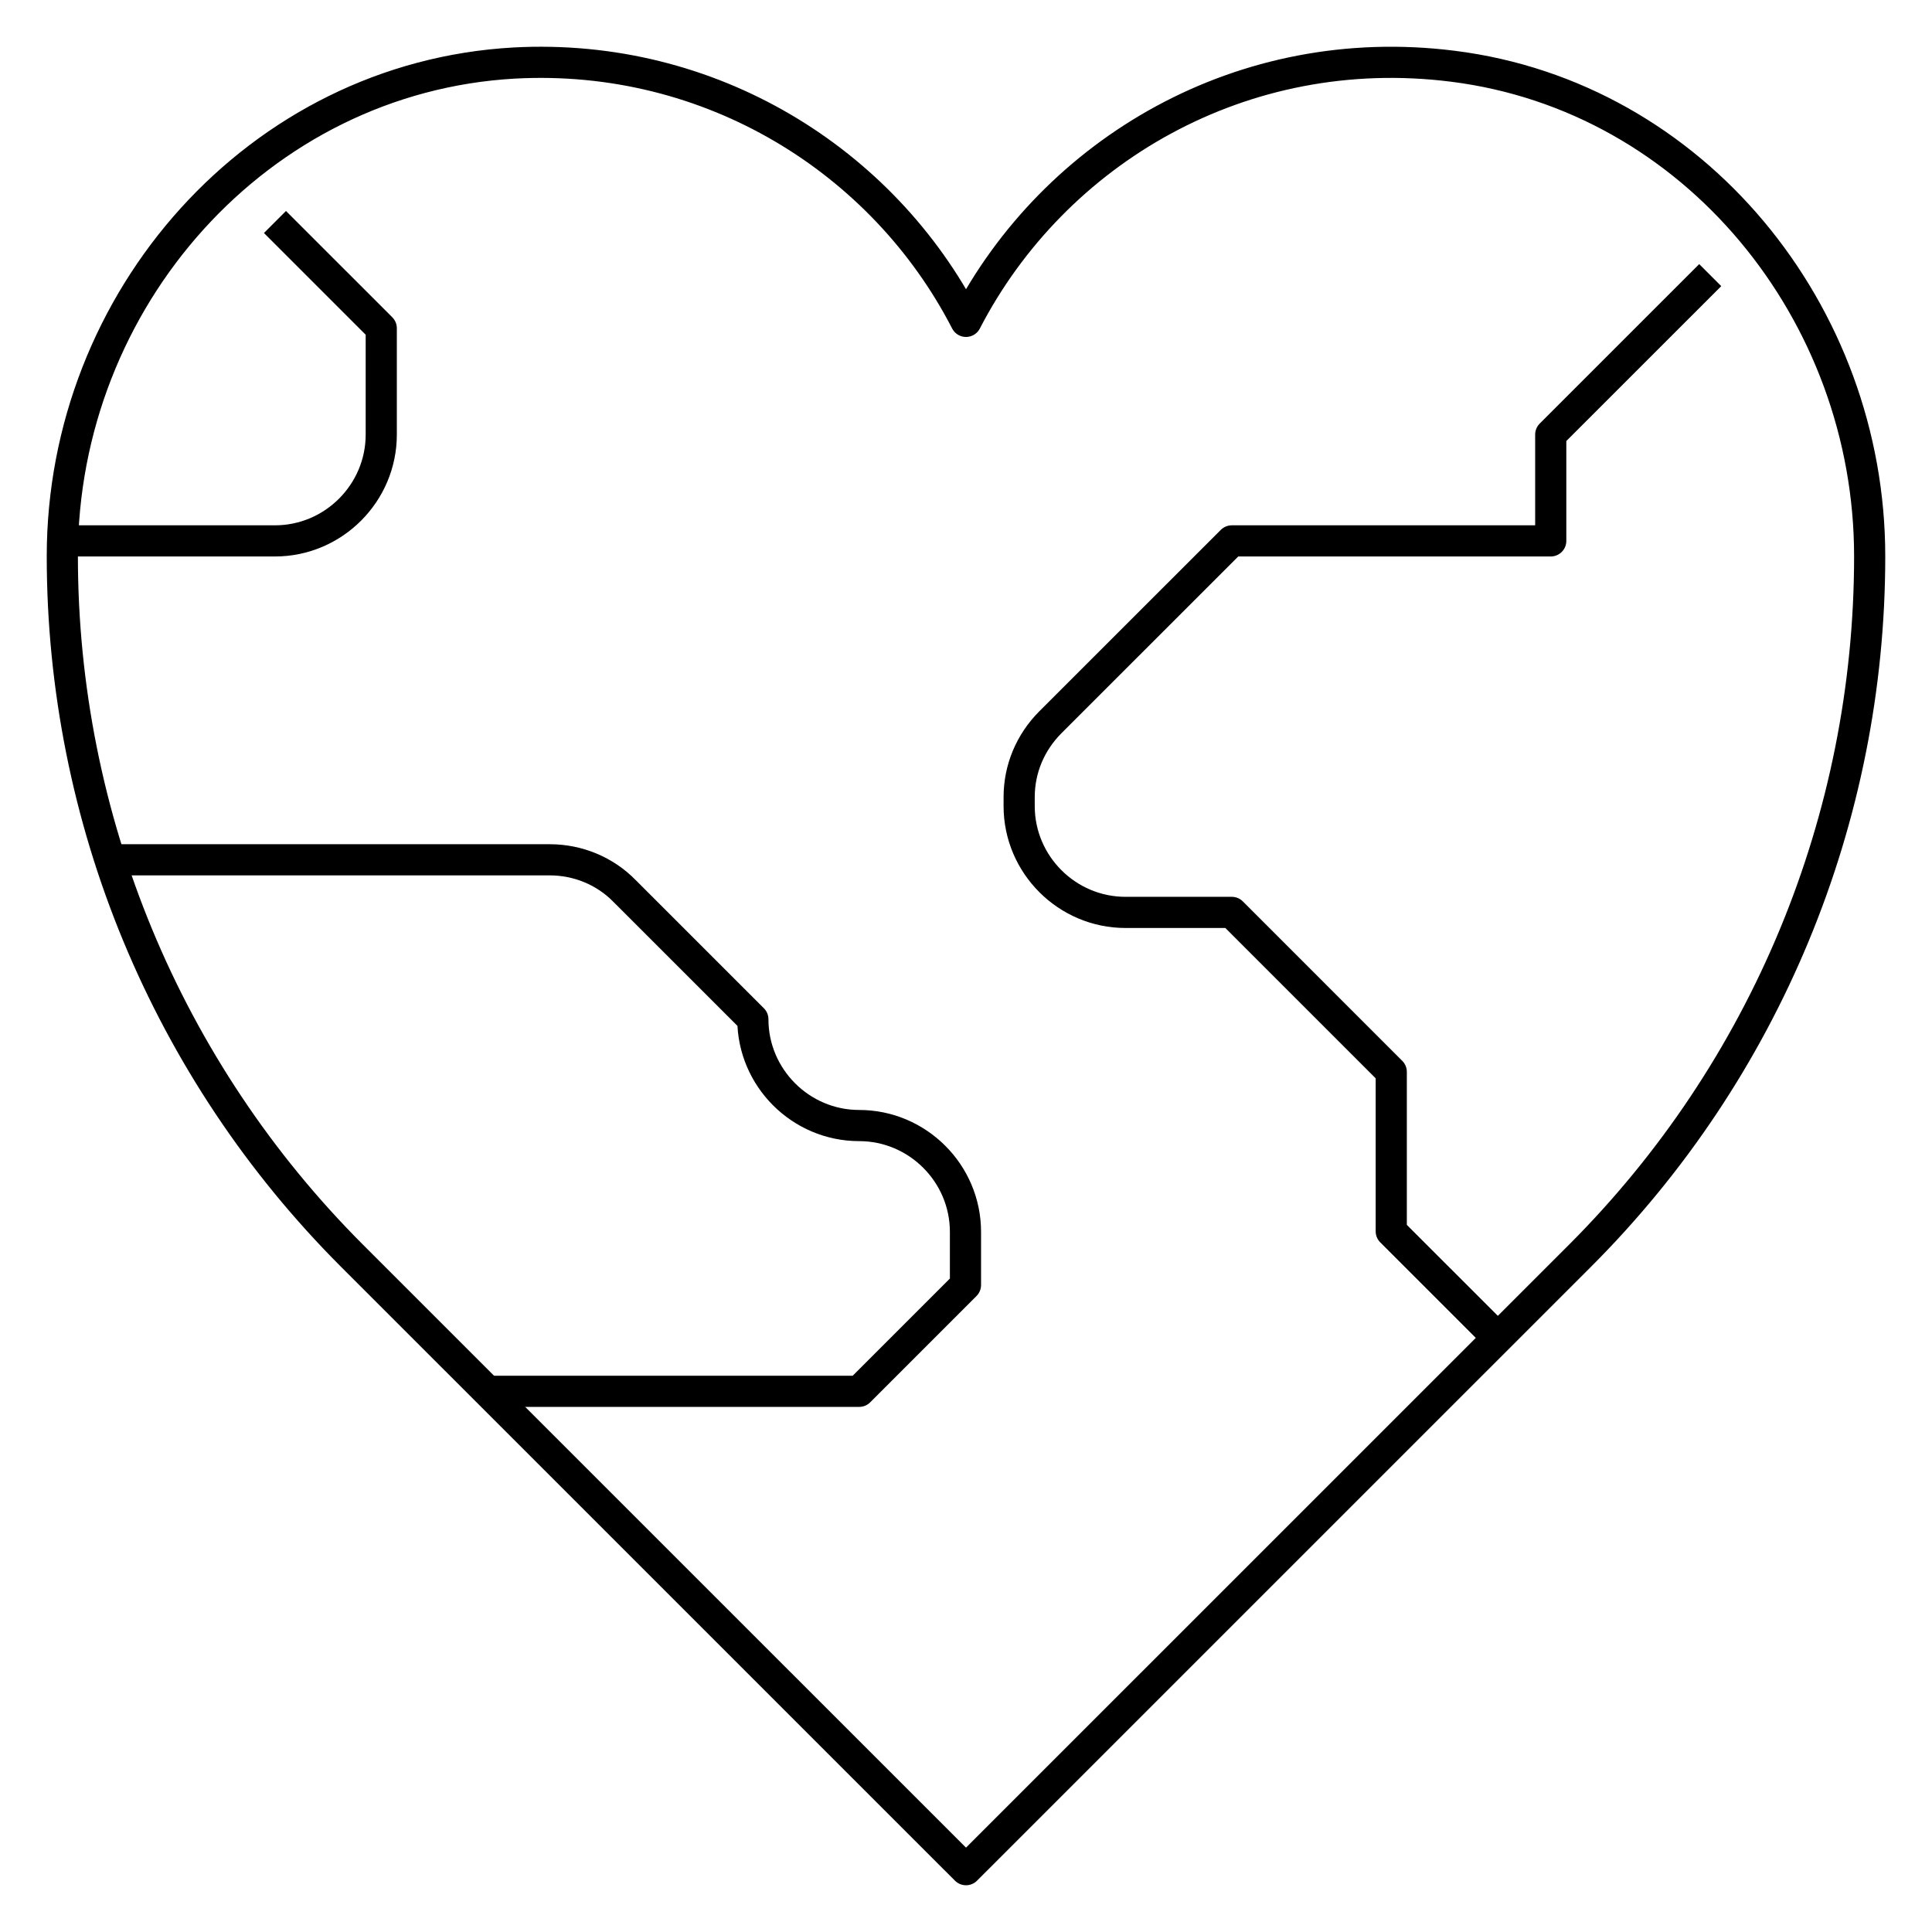
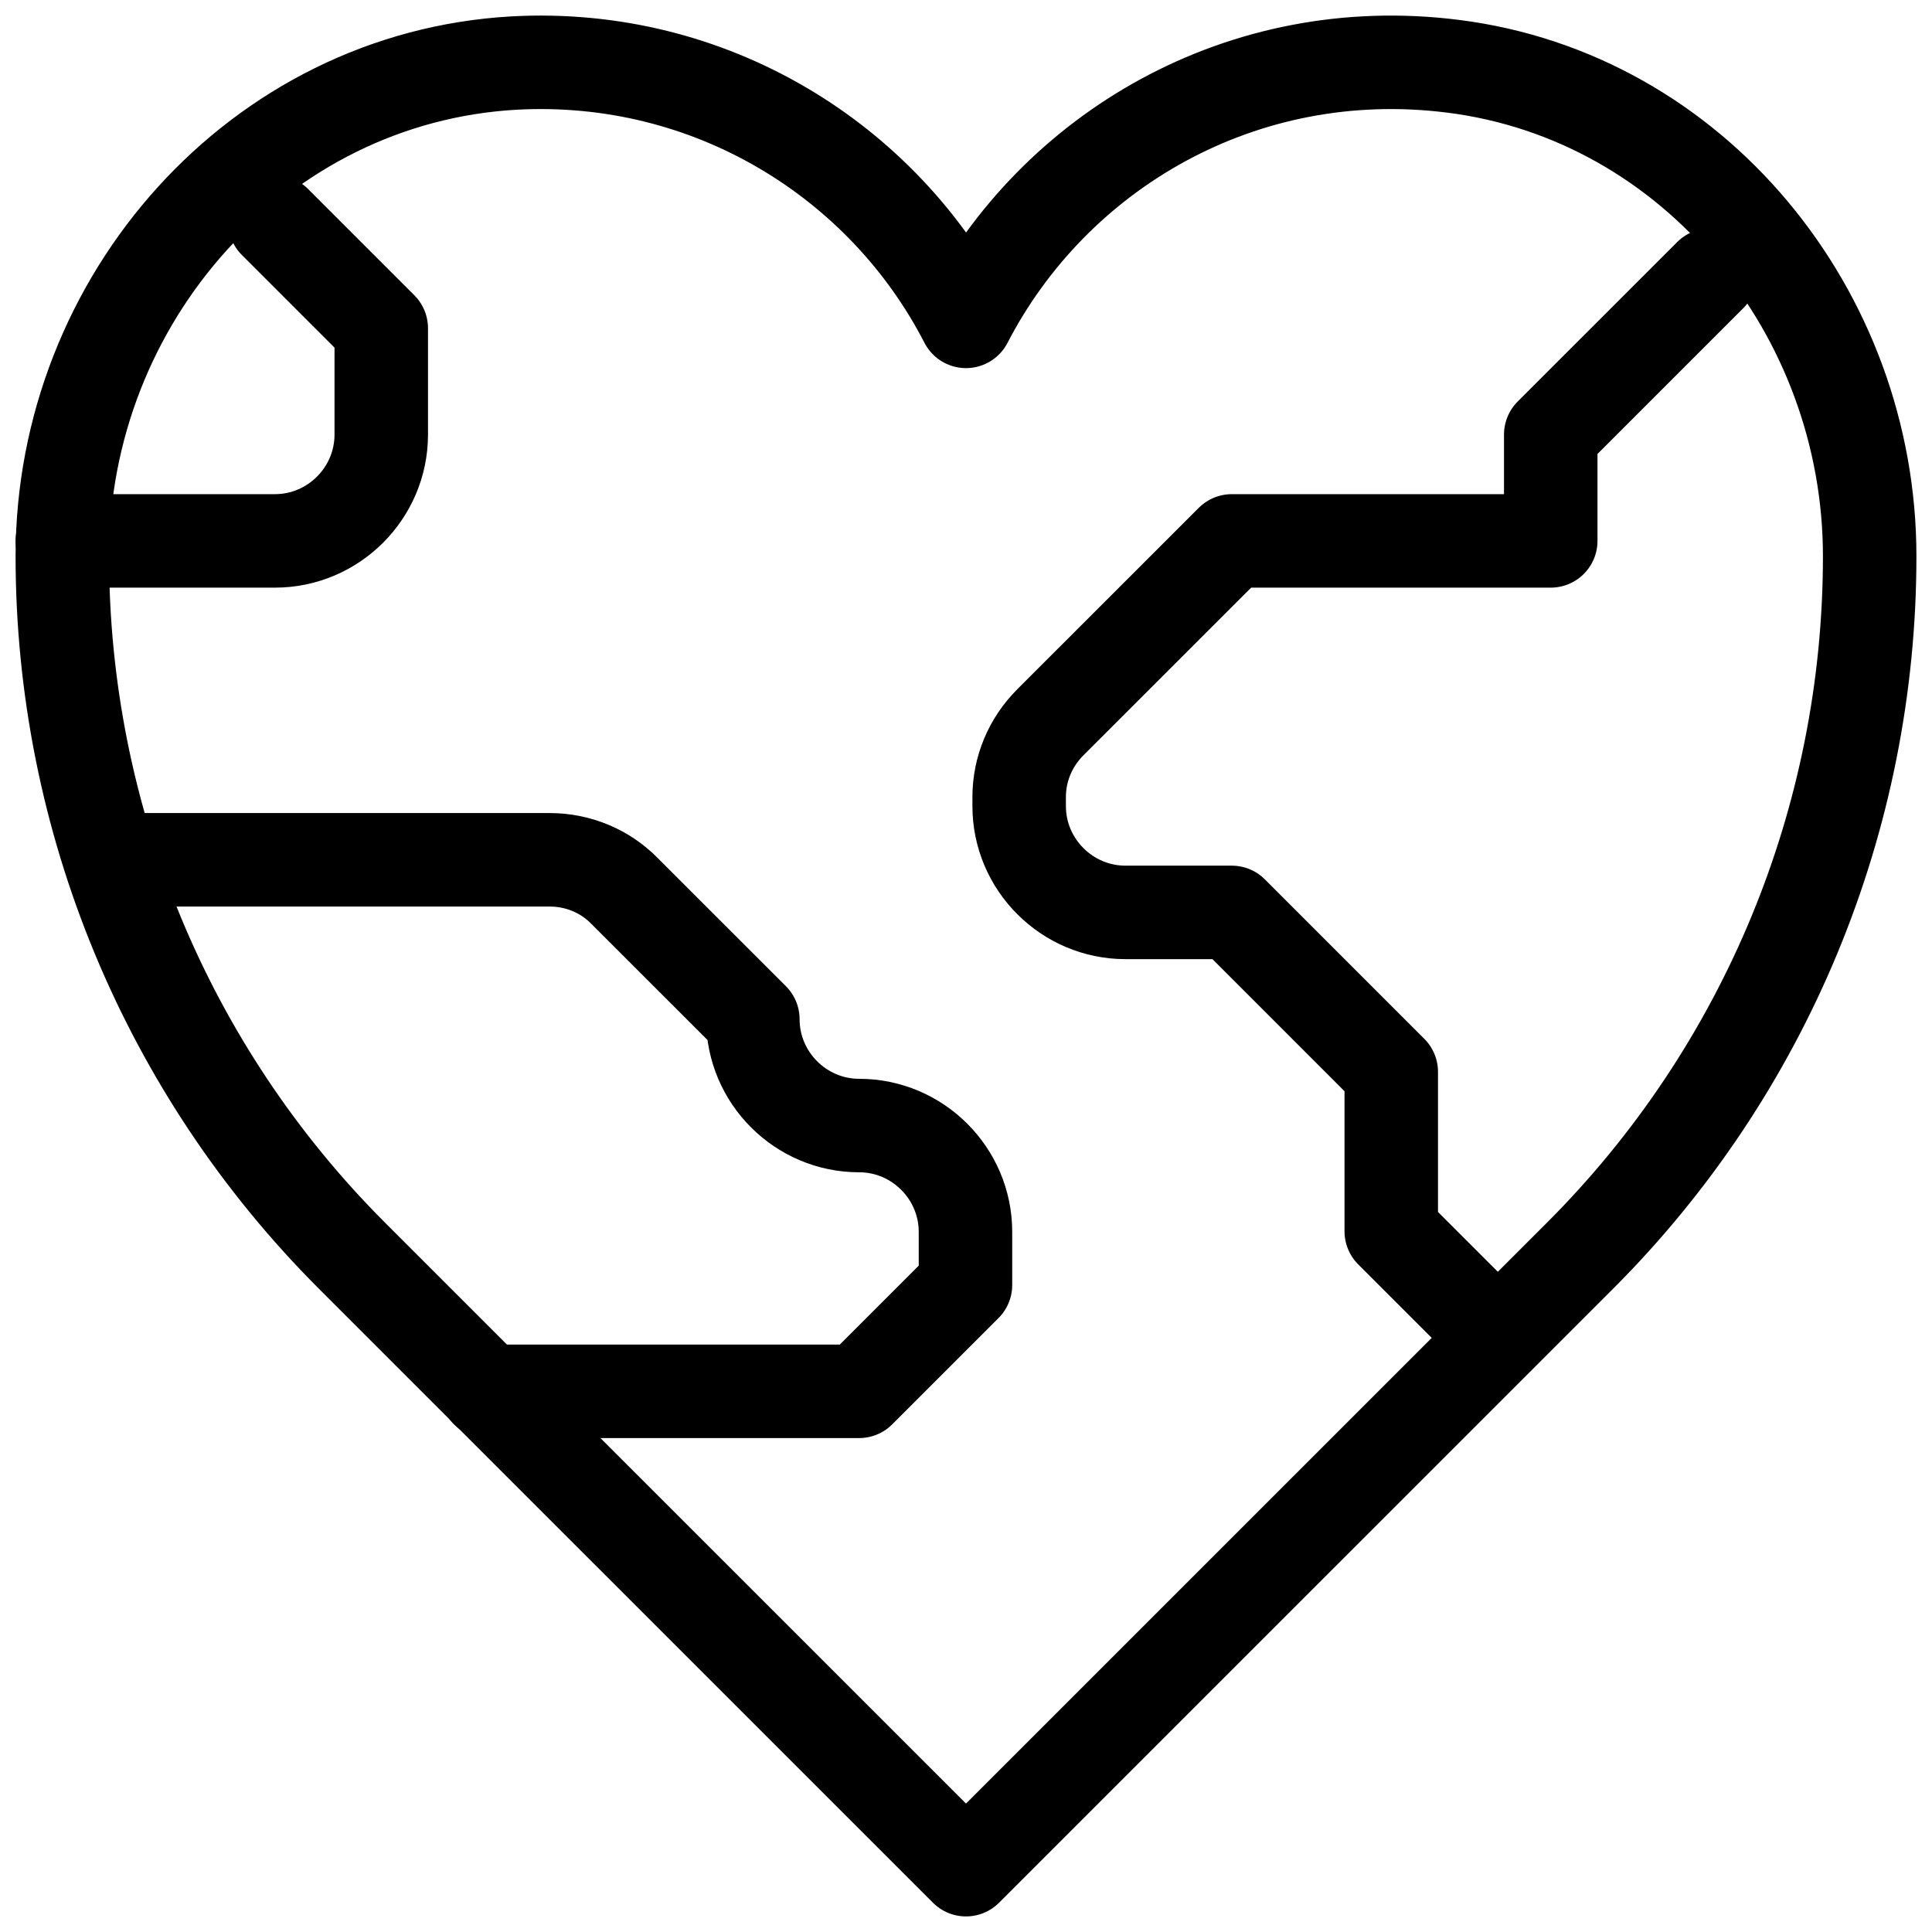
<svg xmlns="http://www.w3.org/2000/svg" width="62" height="62" viewBox="0 0 62 62" fill="none">
-   <path d="M31 10.313C33.832 4.838 39.871 1.273 46.626 2.126C54.371 3.098 60 10.04 60 17.852C60 26.278 56.657 34.346 50.703 40.299L31 60L11.297 40.299C5.344 34.346 2 26.278 2 17.852C2 9.614 8.278 2.484 16.5 2.023C22.795 1.682 28.339 5.145 31 10.313Z" stroke="black" strokeWidth="3" strokeLinecap="round" stroke-linejoin="round" />
-   <path d="M3.706 27.592H17.643C18.547 27.592 19.417 27.95 20.048 28.598L24.16 32.709C24.16 34.585 25.695 36.12 27.571 36.12C29.448 36.12 30.983 37.655 30.983 39.532V41.237L27.571 44.649H15.63" stroke="black" strokeWidth="3" strokeLinecap="round" stroke-linejoin="round" />
-   <path d="M54.883 8.829L49.765 13.946V17.358H39.53L33.712 23.174C33.064 23.822 32.706 24.675 32.706 25.579V25.869C32.706 27.745 34.241 29.28 36.118 29.28H39.53L44.647 34.398V39.515L48.059 42.926" stroke="black" strokeWidth="3" strokeLinecap="round" stroke-linejoin="round" />
-   <path d="M8.824 7.124L12.235 10.535V13.946C12.235 15.823 10.7 17.358 8.824 17.358H2" stroke="black" strokeWidth="3" strokeLinecap="round" stroke-linejoin="round" />
+   <path d="M31 10.313C33.832 4.838 39.871 1.273 46.626 2.126C54.371 3.098 60 10.04 60 17.852C60 26.278 56.657 34.346 50.703 40.299L31 60L11.297 40.299C5.344 34.346 2 26.278 2 17.852C2 9.614 8.278 2.484 16.5 2.023C22.795 1.682 28.339 5.145 31 10.313Z" stroke="black" stroke-width="3" stroke-linecap="round" stroke-linejoin="round" />
+   <path d="M3.706 27.592H17.643C18.547 27.592 19.417 27.95 20.048 28.598L24.16 32.709C24.16 34.585 25.695 36.12 27.571 36.12C29.448 36.12 30.983 37.655 30.983 39.532V41.237L27.571 44.649H15.63" stroke="black" stroke-width="3" stroke-linecap="round" stroke-linejoin="round" />
+   <path d="M54.883 8.829L49.765 13.946V17.358H39.53L33.712 23.174C33.064 23.822 32.706 24.675 32.706 25.579V25.869C32.706 27.745 34.241 29.28 36.118 29.28H39.53L44.647 34.398V39.515L48.059 42.926" stroke="black" stroke-width="3" stroke-linecap="round" stroke-linejoin="round" />
+   <path d="M8.824 7.124L12.235 10.535V13.946C12.235 15.823 10.7 17.358 8.824 17.358H2" stroke="black" stroke-width="3" stroke-linecap="round" stroke-linejoin="round" />
</svg>
